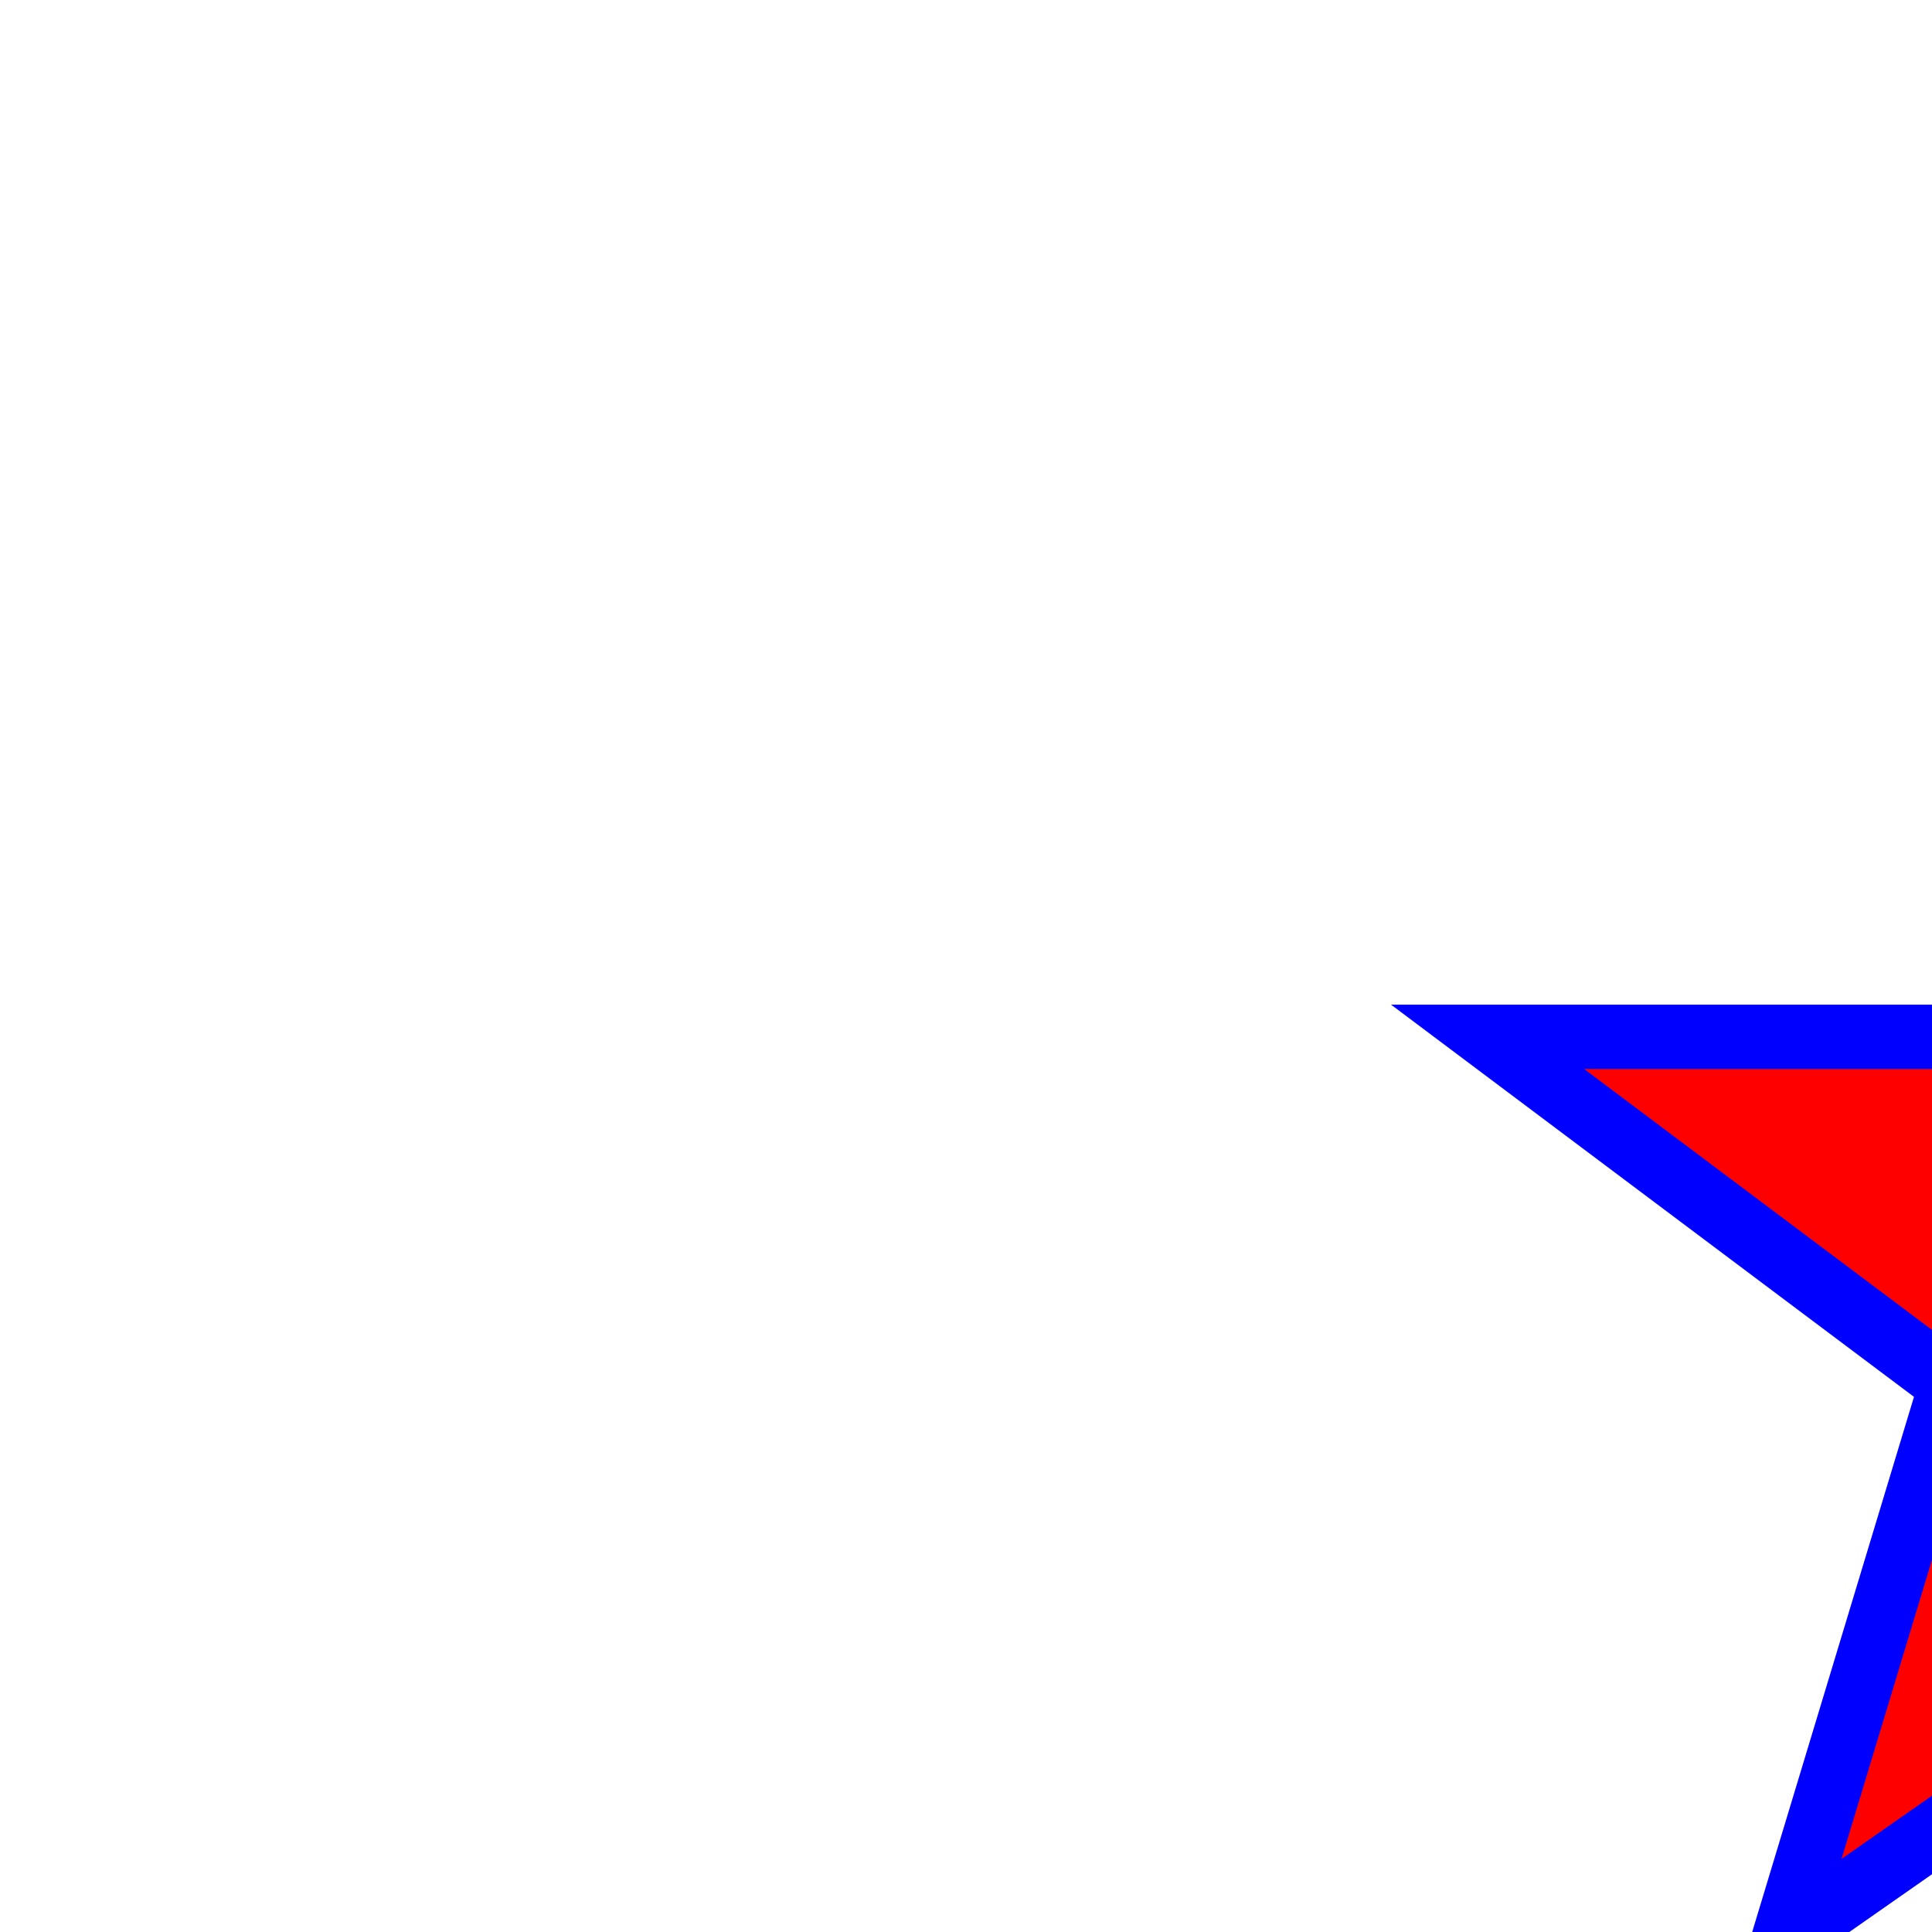
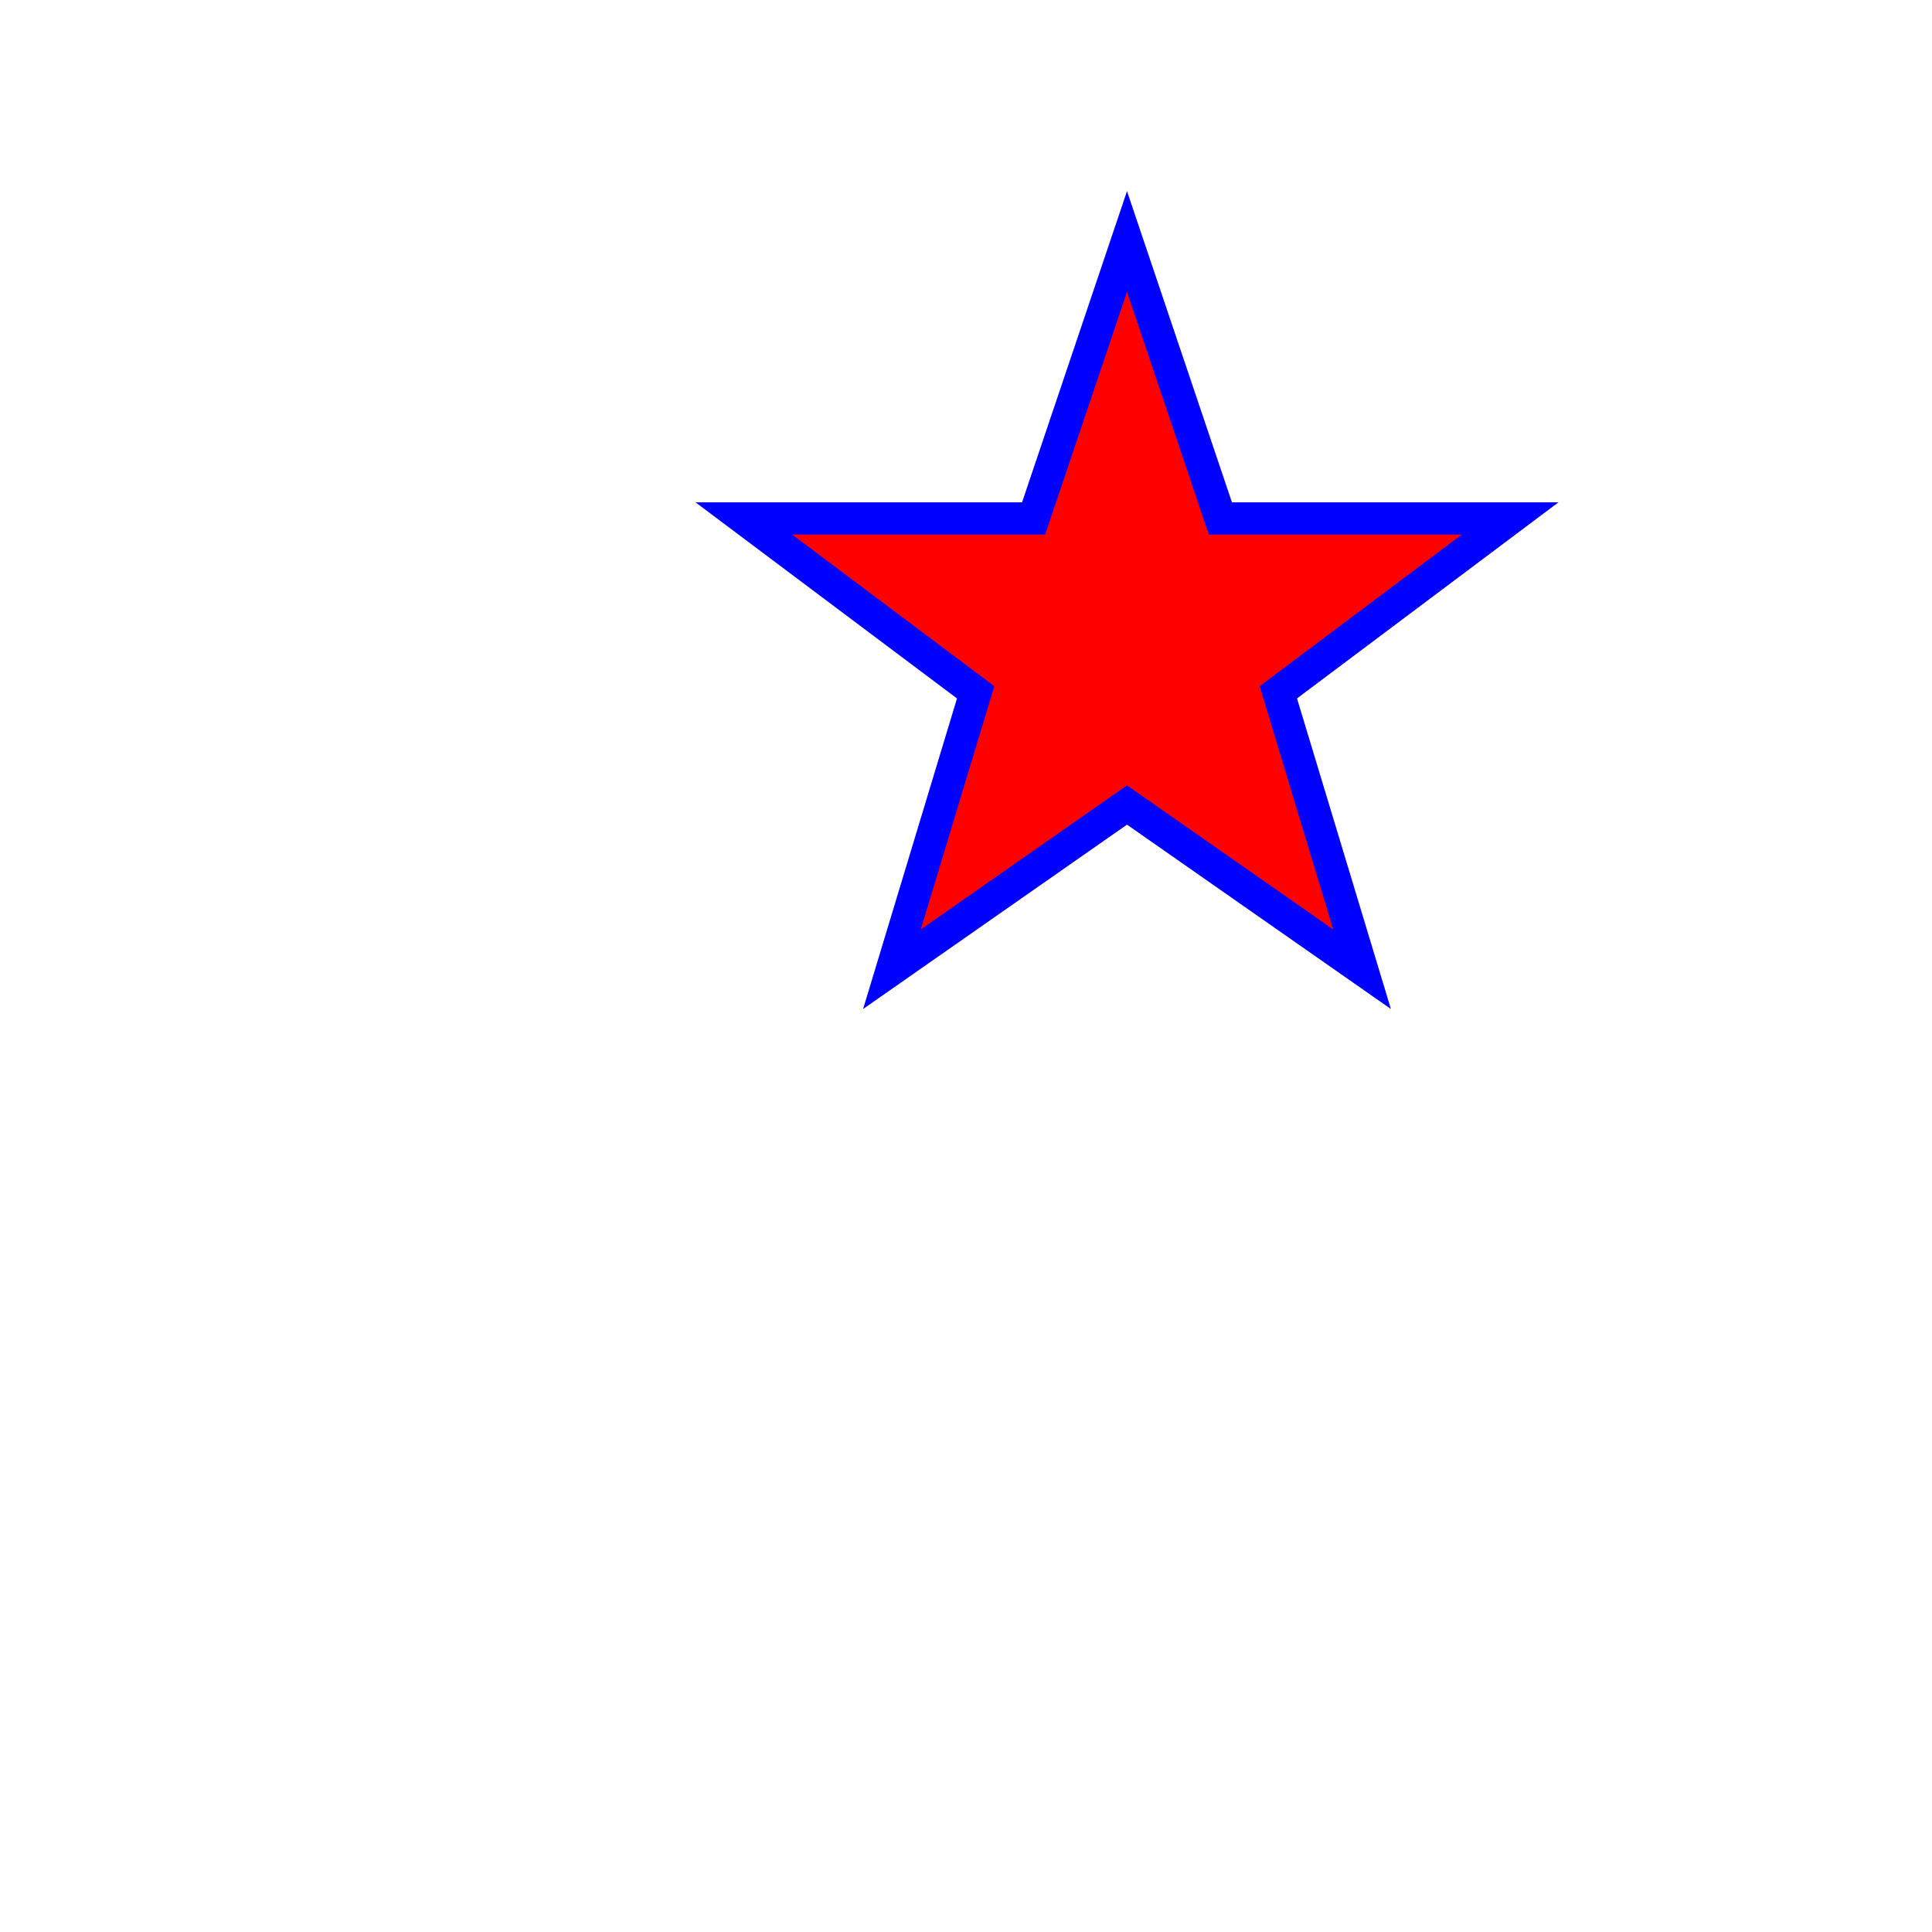
- <svg xmlns="http://www.w3.org/2000/svg" width="300" height="300">
+ <svg xmlns="http://www.w3.org/2000/svg" width="600" height="600">
  <polygon fill="red" stroke="blue" stroke-width="10" points="350,75 379,161 469,161 397,215,423,301 350,250 277,301 303,215,231,161 321,161" />
</svg>
